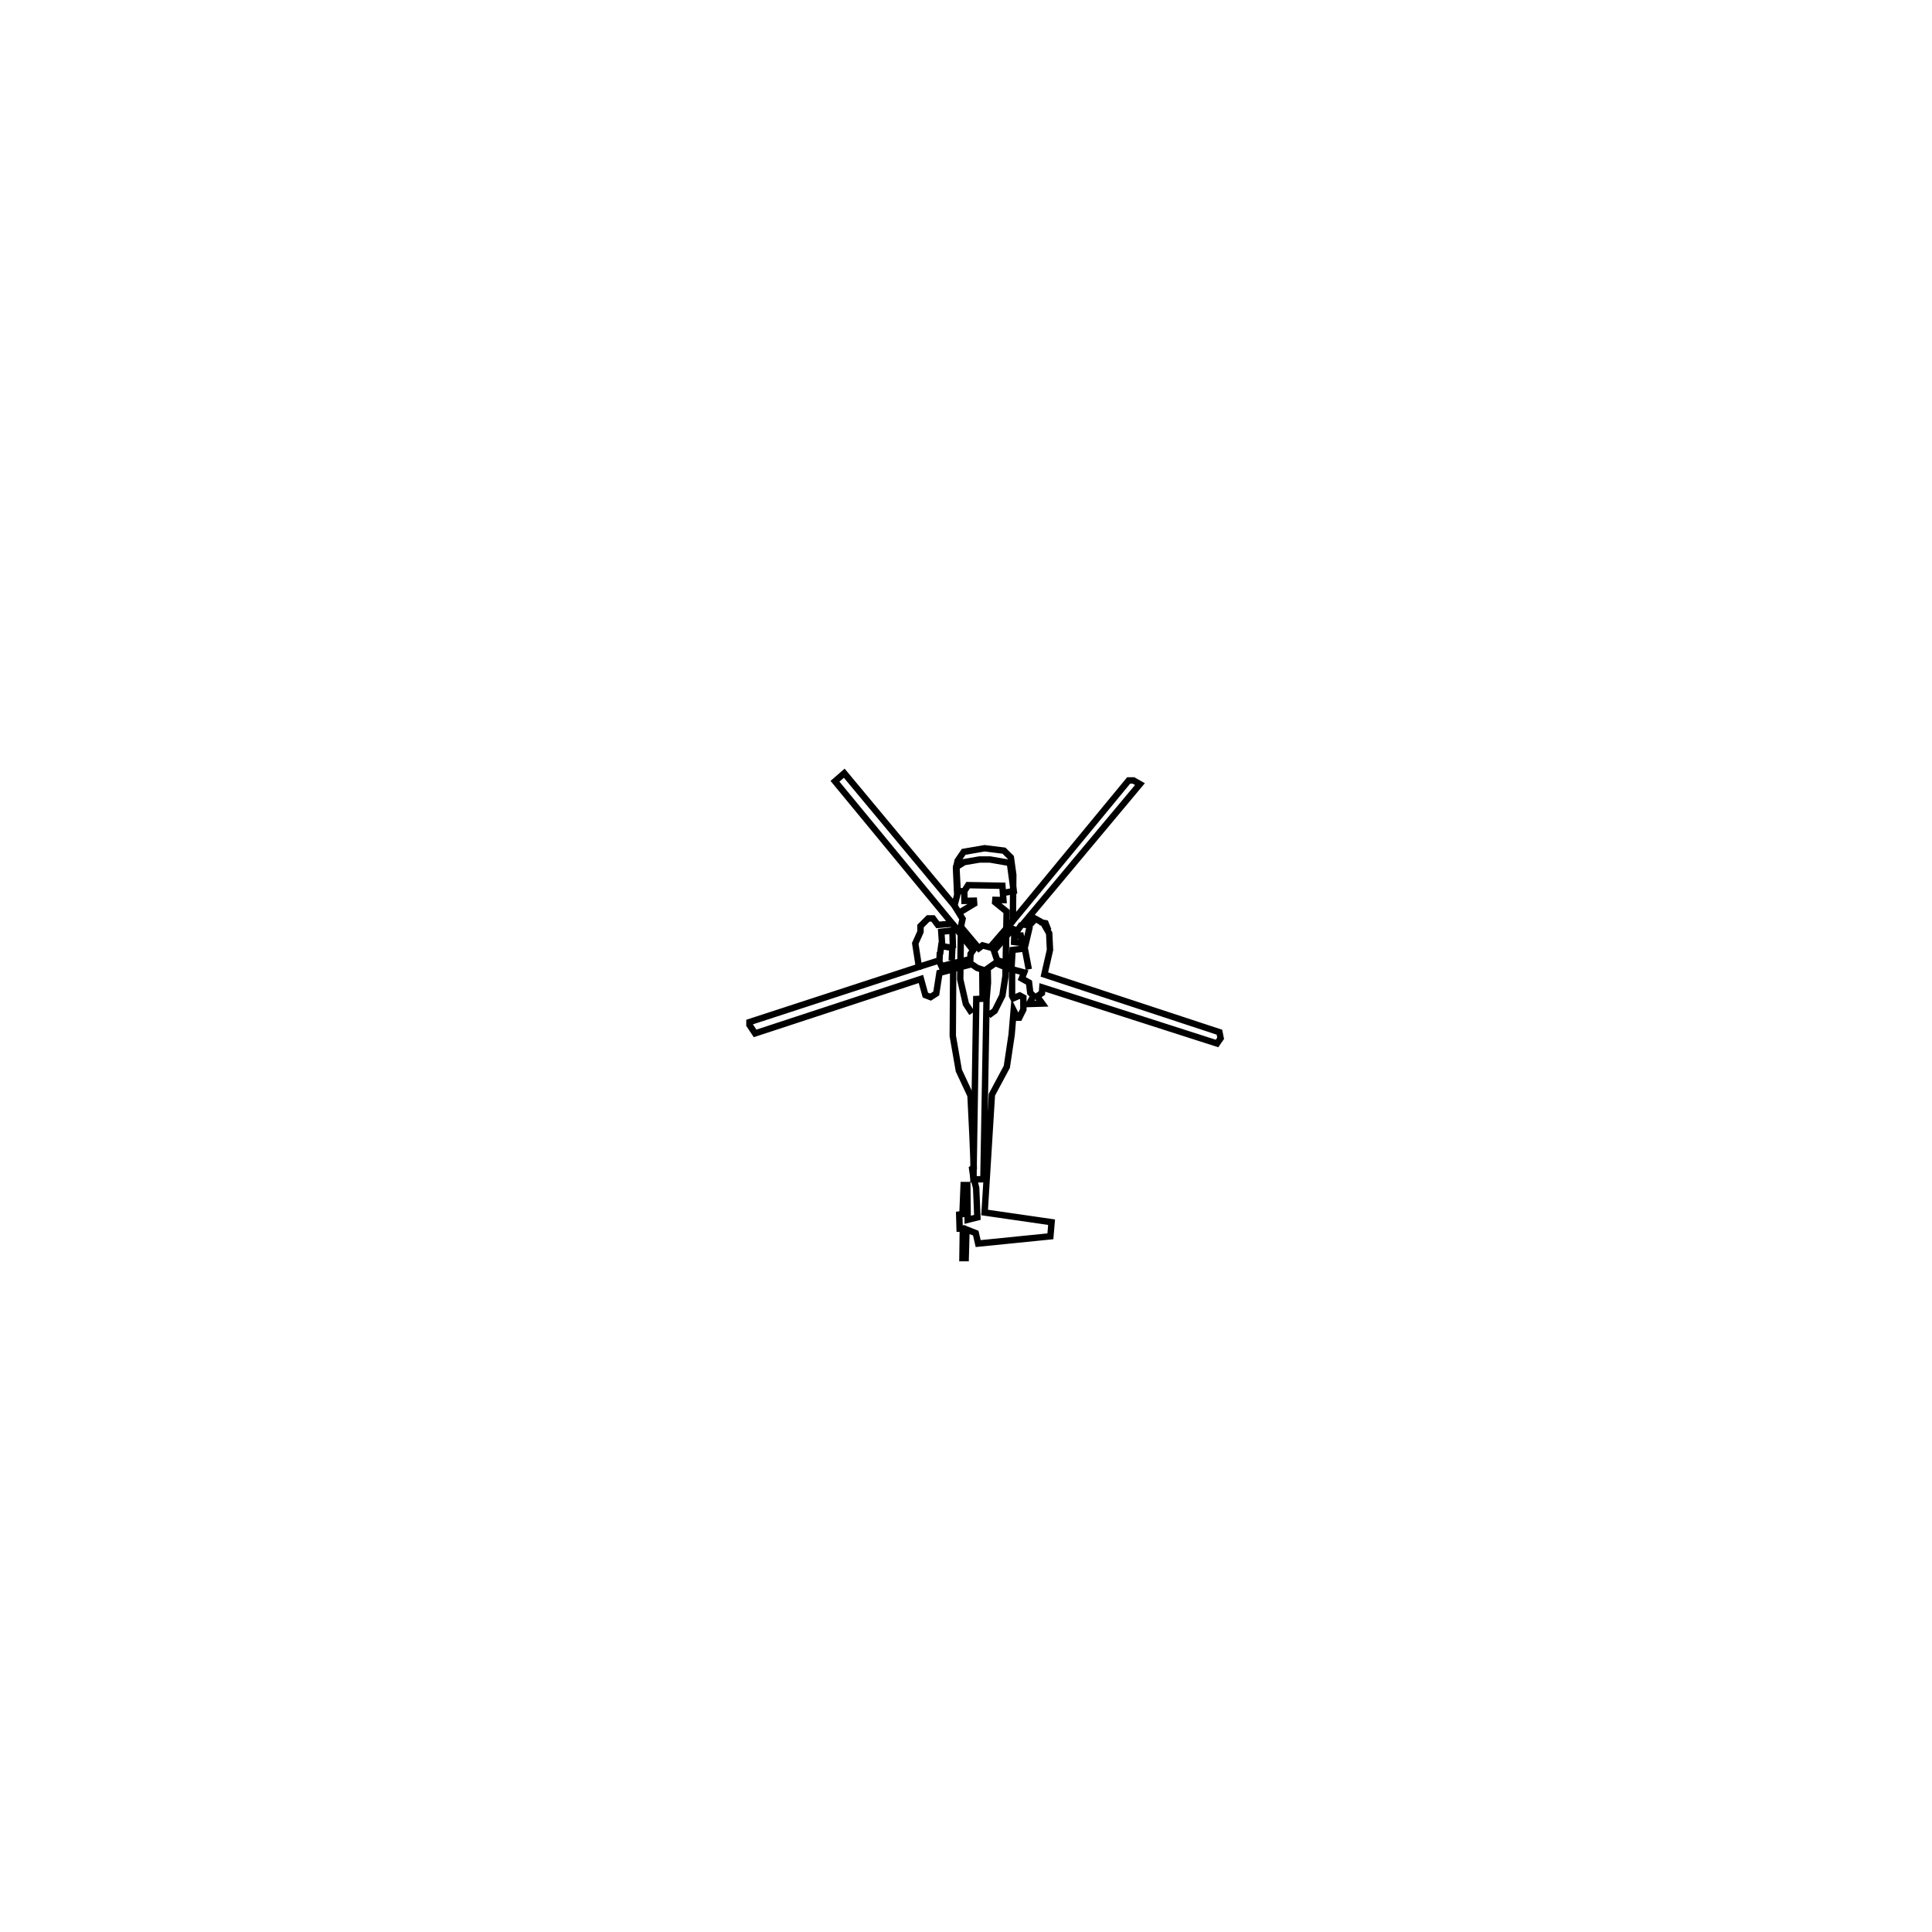
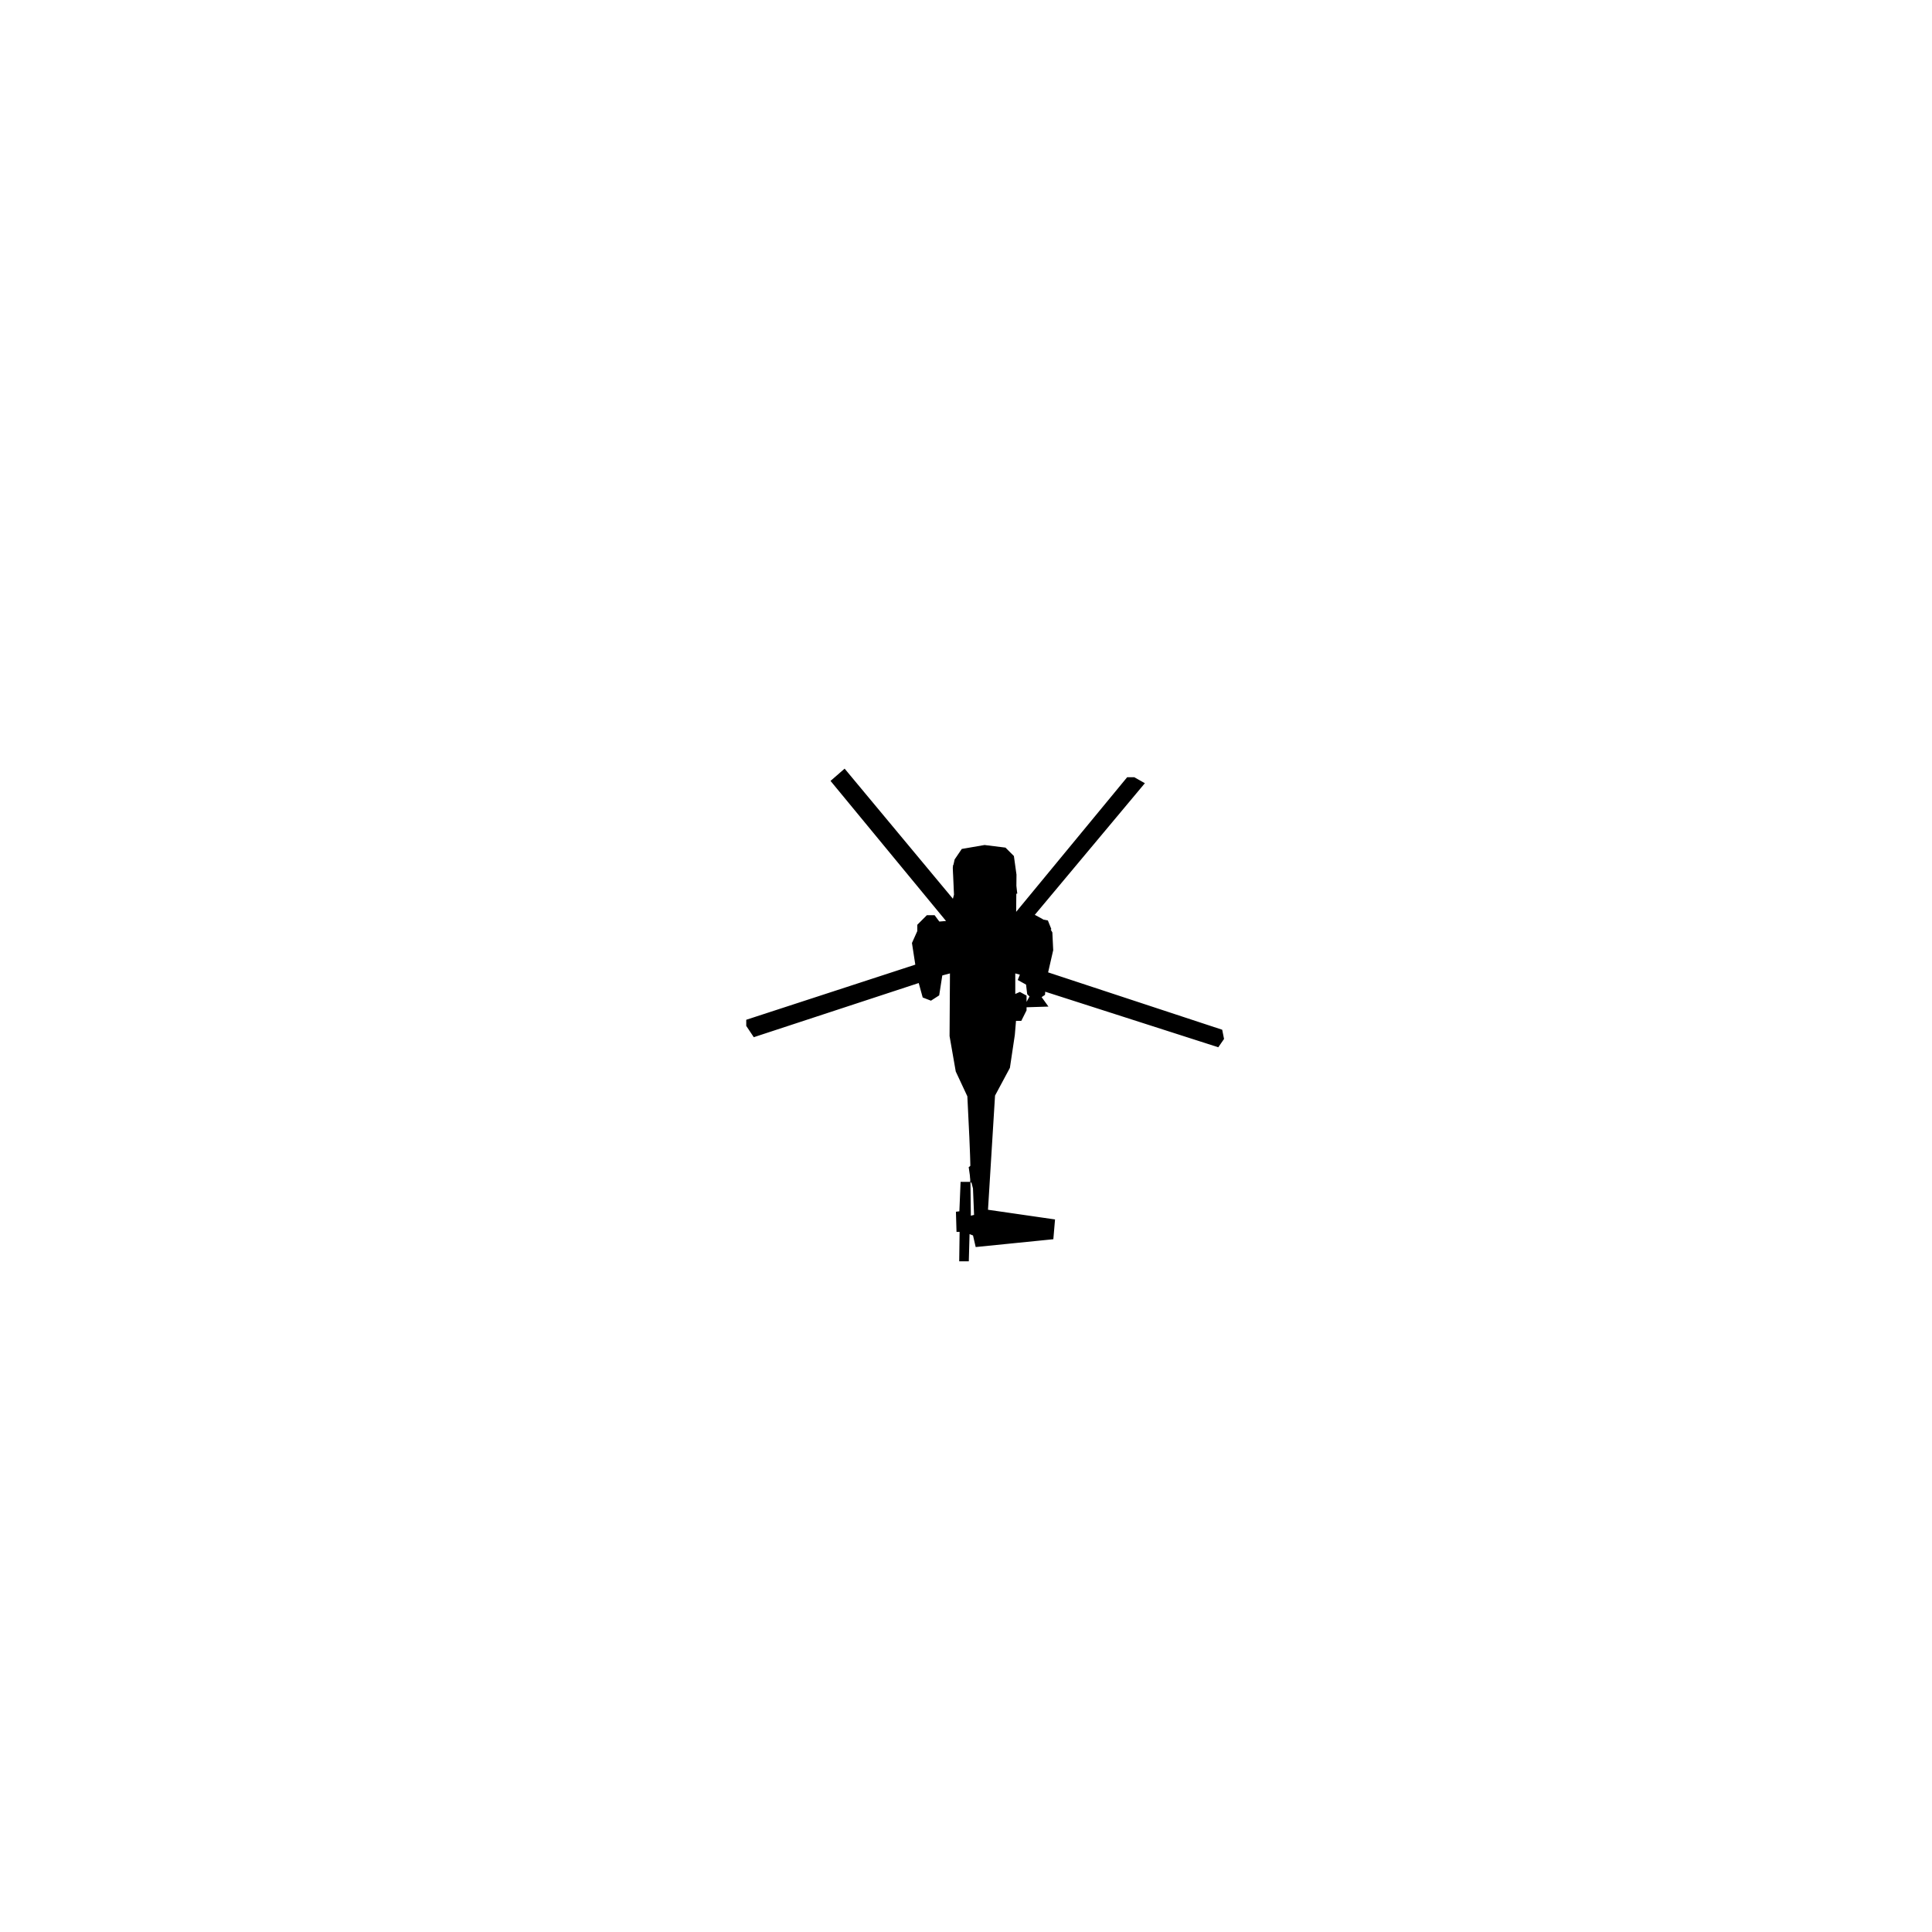
<svg xmlns="http://www.w3.org/2000/svg" width="80mm" height="80mm" viewBox="-31 -32 80 80" version="1.1" id="svg1542">
  <defs id="defs1536" />
  <g id="layer10" style="display:inline">
-     <path style="fill:none;stroke:#000000;stroke-width:0.265px;stroke-linecap:butt;stroke-linejoin:miter;stroke-opacity:1" d="M 9.772,3.124 8.903,3.274 8.653,3.642 8.586,3.942 8.636,5.061 8.519,5.496 3.959,0.017 3.575,0.351 8.436,6.247 7.834,6.298 7.634,6.03 H 7.433 L 7.116,6.348 V 6.582 L 6.899,7.066 7.049,8.035 0.033,10.323 v 0.117 L 0.267,10.791 7.133,8.536 7.317,9.204 7.534,9.288 7.768,9.137 7.901,8.285 8.469,8.135 8.452,10.891 l 0.251,1.437 0.484,1.036 0.084,1.721 0.05,1.253 -0.067,0.05 0.05,0.351 0.117,0.451 0.05,1.219 -0.401,0.1 -0.017,-1.437 H 8.903 l -0.05,1.203 -0.134,0.017 0.017,0.585 h 0.134 l -0.017,1.219 h 0.134 l 0.033,-1.186 0.384,0.15 0.1,0.434 2.99,-0.301 0.05,-0.585 -2.773,-0.401 0.301,-4.878 0.618,-1.153 0.2,-1.336 0.084,-1.002 0.15,0.301 h 0.084 l 0.167,-0.334 V 9.304 L 11.225,9.221 10.958,9.338 10.908,9.238 V 8.135 l 0.501,0.134 -0.1,0.251 0.301,0.167 0.05,0.418 0.134,0.134 -0.184,0.334 0.551,-0.017 -0.217,-0.301 0.2,-0.134 0.017,-0.234 7.233,2.322 0.15,-0.217 -0.05,-0.251 -7.25,-2.389 0.234,-1.019 -0.033,-0.685 -0.134,-0.234 0.05,-0.017 -0.067,-0.167 -0.167,-0.033 -0.033,-0.033 L 11.877,6.047 11.626,6.314 11.342,6.281 16.203,0.468 15.936,0.317 H 15.735 L 10.941,6.13 10.958,4.226 10.858,3.508 10.574,3.224 Z" id="path4396" />
+     <path style="fill:#000000;stroke:#000000;stroke-width:0.265px;stroke-linecap:butt;stroke-linejoin:miter;stroke-opacity:1" d="M 9.772,3.124 8.903,3.274 8.653,3.642 8.586,3.942 8.636,5.061 8.519,5.496 3.959,0.017 3.575,0.351 8.436,6.247 7.834,6.298 7.634,6.03 H 7.433 L 7.116,6.348 V 6.582 L 6.899,7.066 7.049,8.035 0.033,10.323 v 0.117 L 0.267,10.791 7.133,8.536 7.317,9.204 7.534,9.288 7.768,9.137 7.901,8.285 8.469,8.135 8.452,10.891 l 0.251,1.437 0.484,1.036 0.084,1.721 0.05,1.253 -0.067,0.05 0.05,0.351 0.117,0.451 0.05,1.219 -0.401,0.1 -0.017,-1.437 H 8.903 l -0.05,1.203 -0.134,0.017 0.017,0.585 h 0.134 l -0.017,1.219 h 0.134 l 0.033,-1.186 0.384,0.15 0.1,0.434 2.99,-0.301 0.05,-0.585 -2.773,-0.401 0.301,-4.878 0.618,-1.153 0.2,-1.336 0.084,-1.002 0.15,0.301 h 0.084 l 0.167,-0.334 V 9.304 L 11.225,9.221 10.958,9.338 10.908,9.238 V 8.135 l 0.501,0.134 -0.1,0.251 0.301,0.167 0.05,0.418 0.134,0.134 -0.184,0.334 0.551,-0.017 -0.217,-0.301 0.2,-0.134 0.017,-0.234 7.233,2.322 0.15,-0.217 -0.05,-0.251 -7.25,-2.389 0.234,-1.019 -0.033,-0.685 -0.134,-0.234 0.05,-0.017 -0.067,-0.167 -0.167,-0.033 -0.033,-0.033 L 11.877,6.047 11.626,6.314 11.342,6.281 16.203,0.468 15.936,0.317 H 15.735 L 10.941,6.13 10.958,4.226 10.858,3.508 10.574,3.224 Z" id="path4396" />
  </g>
  <g id="layer11">
-     <path id="path4423" style="fill:none;stroke:#000000;stroke-width:0.265px;stroke-linecap:butt;stroke-linejoin:miter;stroke-opacity:1" d="M 7.918,7.425 7.901,7.768 M 8.01,7.074 7.976,6.582 8.436,6.531 8.461,7.266 m 2.982,-0.067 0.2,-0.844 m -0.651,0.651 0.342,0.042 -0.067,-0.309 -0.267,0.008 z M 8.937,4.911 8.653,4.894 8.603,3.9 l 0.309,-0.192 m -0.092,0.008 0.735,-0.125 0.443,5e-7 0.819,0.142 0.159,1.161 -0.443,0.084 M 9.246,9.956 8.995,9.572 8.761,8.553 8.786,6.698 M 8.812,5.738 9.338,5.421 9.329,5.295 8.937,5.304 8.928,4.903 9.087,4.652 l 1.42,0.025 0.042,0.593 -0.334,-0.008 -0.008,0.1 0.476,0.384 -0.05,2.673 -0.125,0.802 -0.317,0.635 -0.259,0.192 M 7.926,7.512 7.973,7.17 8.434,7.252 8.41,7.772 M 8.504,8.115 9.237,7.926 9.461,8.079 9.674,8.15 9.686,9.355 9.426,9.367 9.308,16.832 H 9.721 L 9.851,9.379 9.91,8.693 9.898,8.103 10.217,7.878 10.879,8.15 m 0.721,-0.012 -0.165,-0.862 -0.508,0.059 -0.035,0.614 -0.602,-0.189 -0.13,-0.39 0.768,-0.91 0.201,0.083 0.189,-0.283 M 8.519,5.496 8.859,6.048 8.788,6.378 9.532,7.264 9.686,7.146 l 0.307,0.083 0.949,-1.098 M 7.049,8.035 7.878,7.772 7.985,8.008 9.178,7.713 9.19,7.5 9.296,7.347 8.436,6.247" />
+     <path id="path4423" style="fill:#000000;stroke:#000000;stroke-width:0.265px;stroke-linecap:butt;stroke-linejoin:miter;stroke-opacity:1" d="M 7.918,7.425 7.901,7.768 M 8.01,7.074 7.976,6.582 8.436,6.531 8.461,7.266 m 2.982,-0.067 0.2,-0.844 m -0.651,0.651 0.342,0.042 -0.067,-0.309 -0.267,0.008 z M 8.937,4.911 8.653,4.894 8.603,3.9 l 0.309,-0.192 m -0.092,0.008 0.735,-0.125 0.443,5e-7 0.819,0.142 0.159,1.161 -0.443,0.084 M 9.246,9.956 8.995,9.572 8.761,8.553 8.786,6.698 M 8.812,5.738 9.338,5.421 9.329,5.295 8.937,5.304 8.928,4.903 9.087,4.652 l 1.42,0.025 0.042,0.593 -0.334,-0.008 -0.008,0.1 0.476,0.384 -0.05,2.673 -0.125,0.802 -0.317,0.635 -0.259,0.192 M 7.926,7.512 7.973,7.17 8.434,7.252 8.41,7.772 M 8.504,8.115 9.237,7.926 9.461,8.079 9.674,8.15 9.686,9.355 9.426,9.367 9.308,16.832 H 9.721 L 9.851,9.379 9.91,8.693 9.898,8.103 10.217,7.878 10.879,8.15 m 0.721,-0.012 -0.165,-0.862 -0.508,0.059 -0.035,0.614 -0.602,-0.189 -0.13,-0.39 0.768,-0.91 0.201,0.083 0.189,-0.283 M 8.519,5.496 8.859,6.048 8.788,6.378 9.532,7.264 9.686,7.146 l 0.307,0.083 0.949,-1.098 M 7.049,8.035 7.878,7.772 7.985,8.008 9.178,7.713 9.19,7.5 9.296,7.347 8.436,6.247" />
  </g>
</svg>
